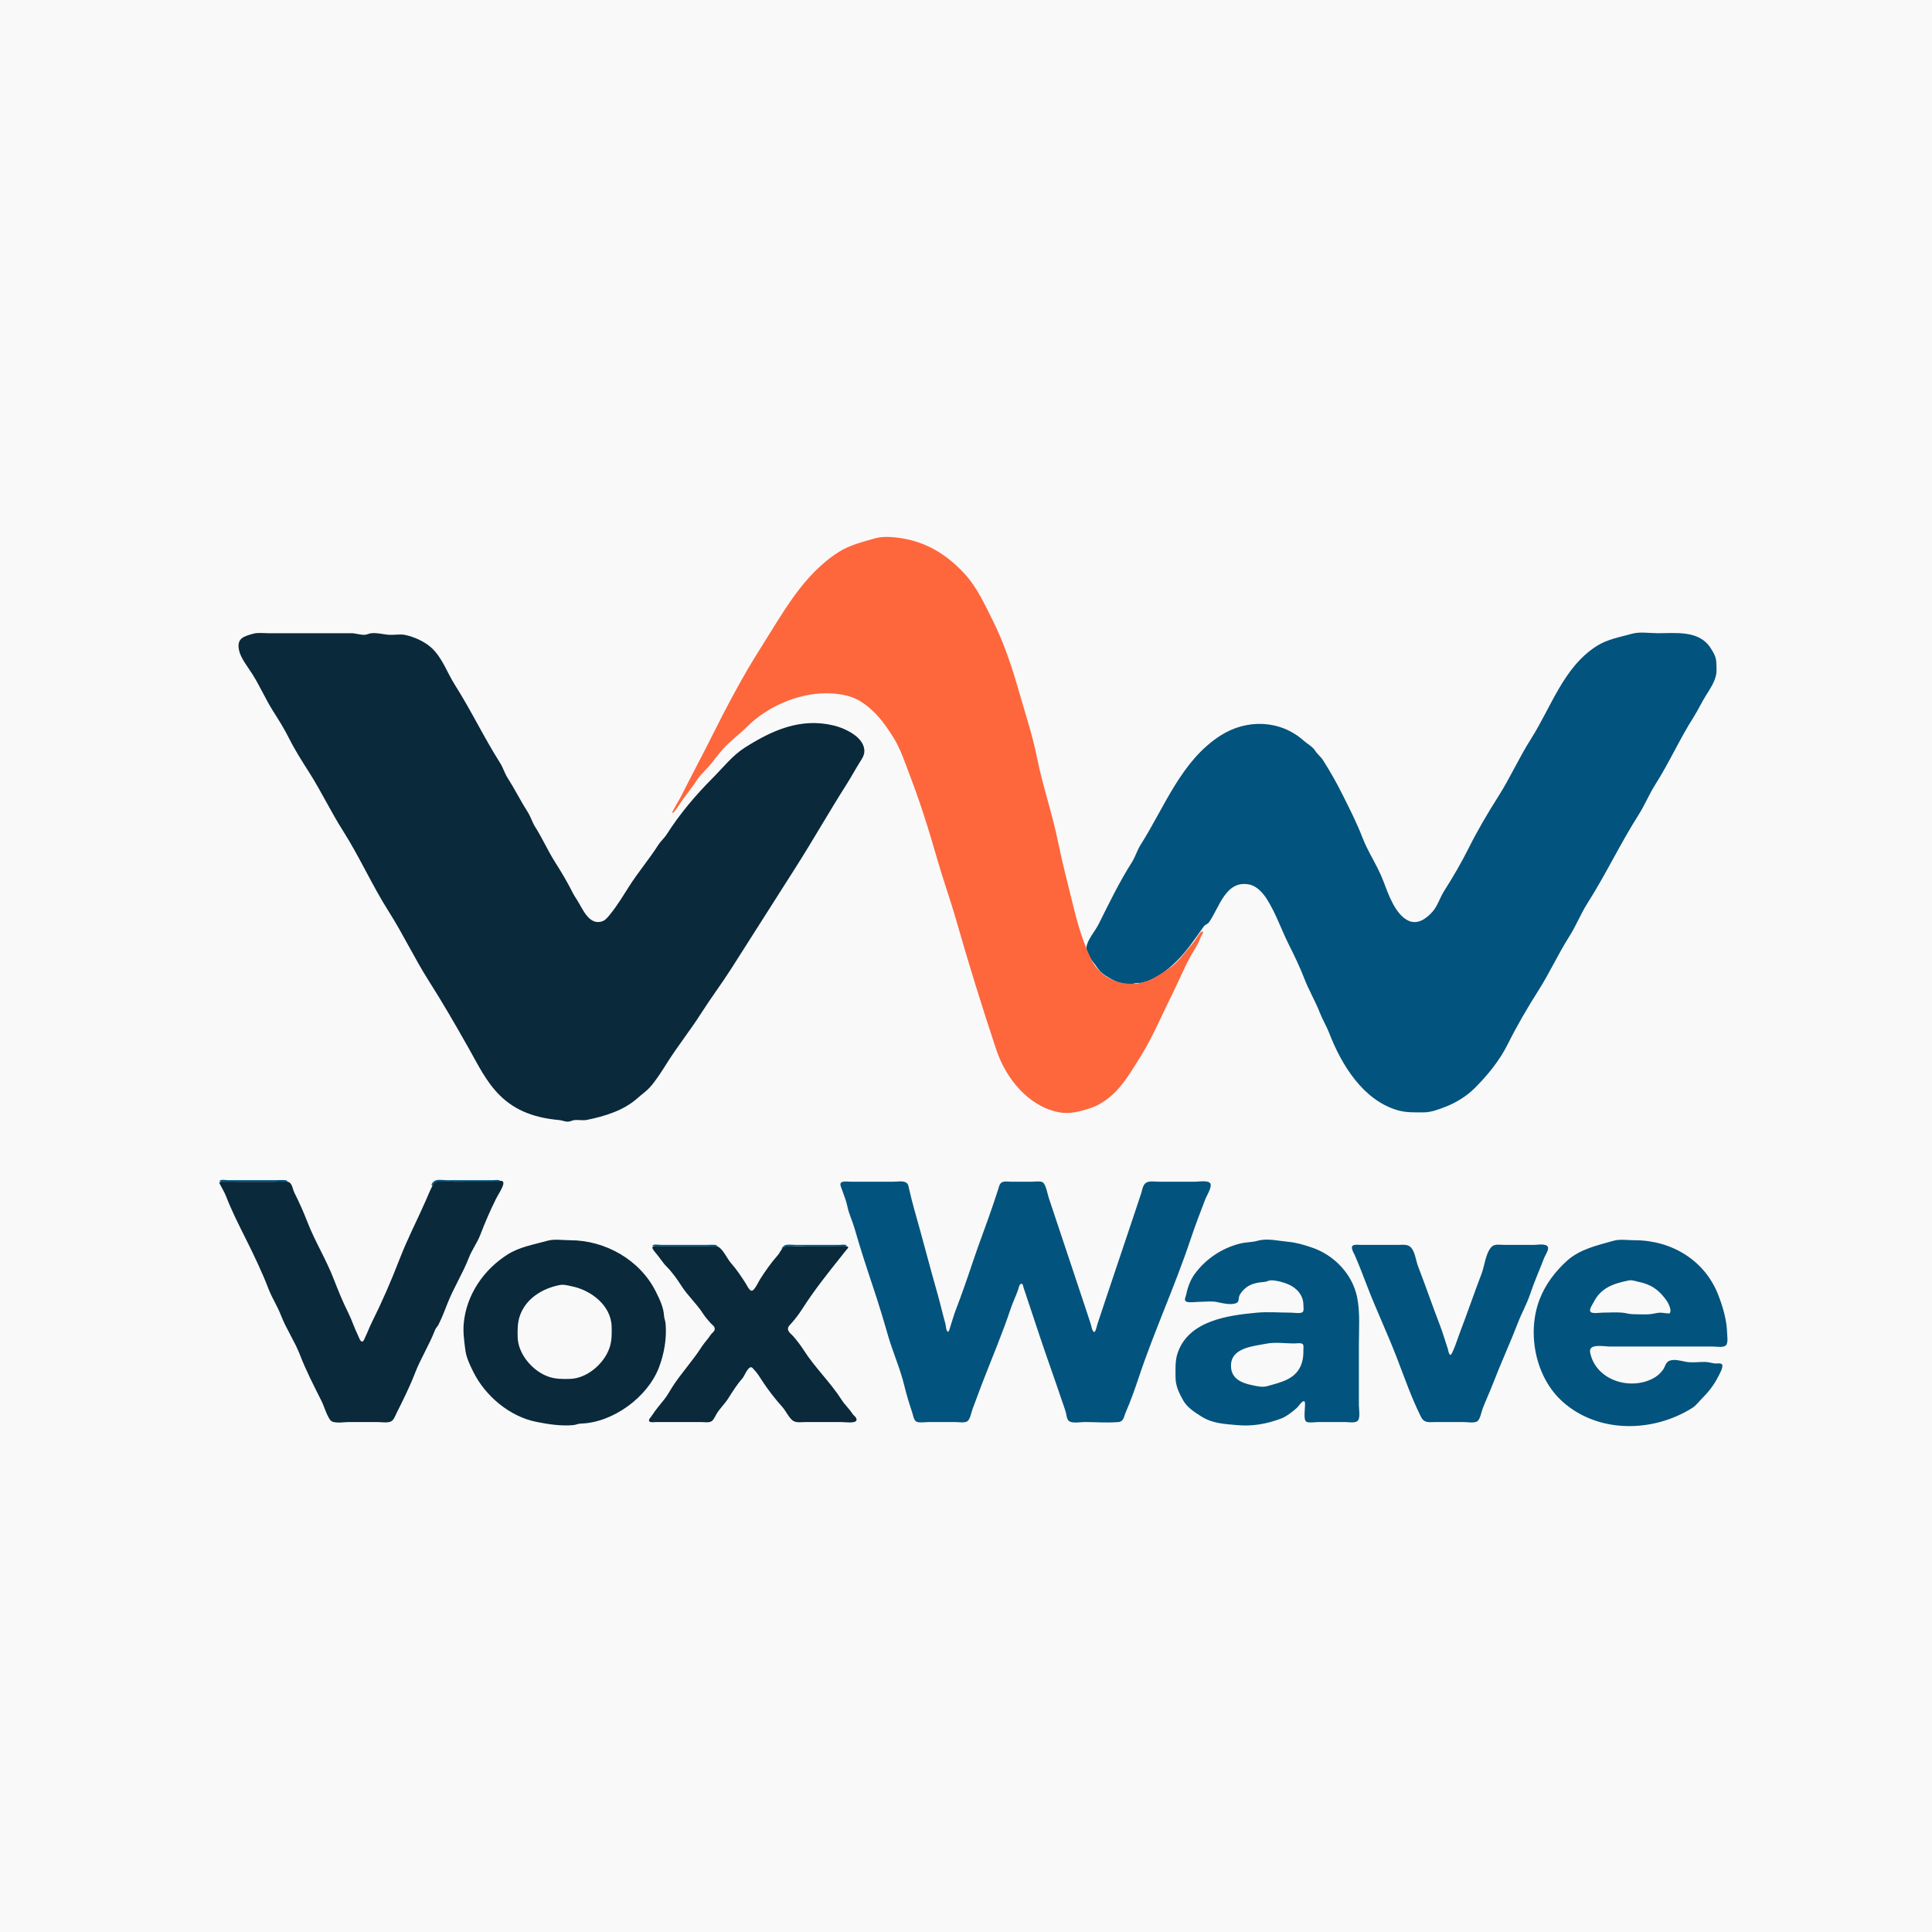
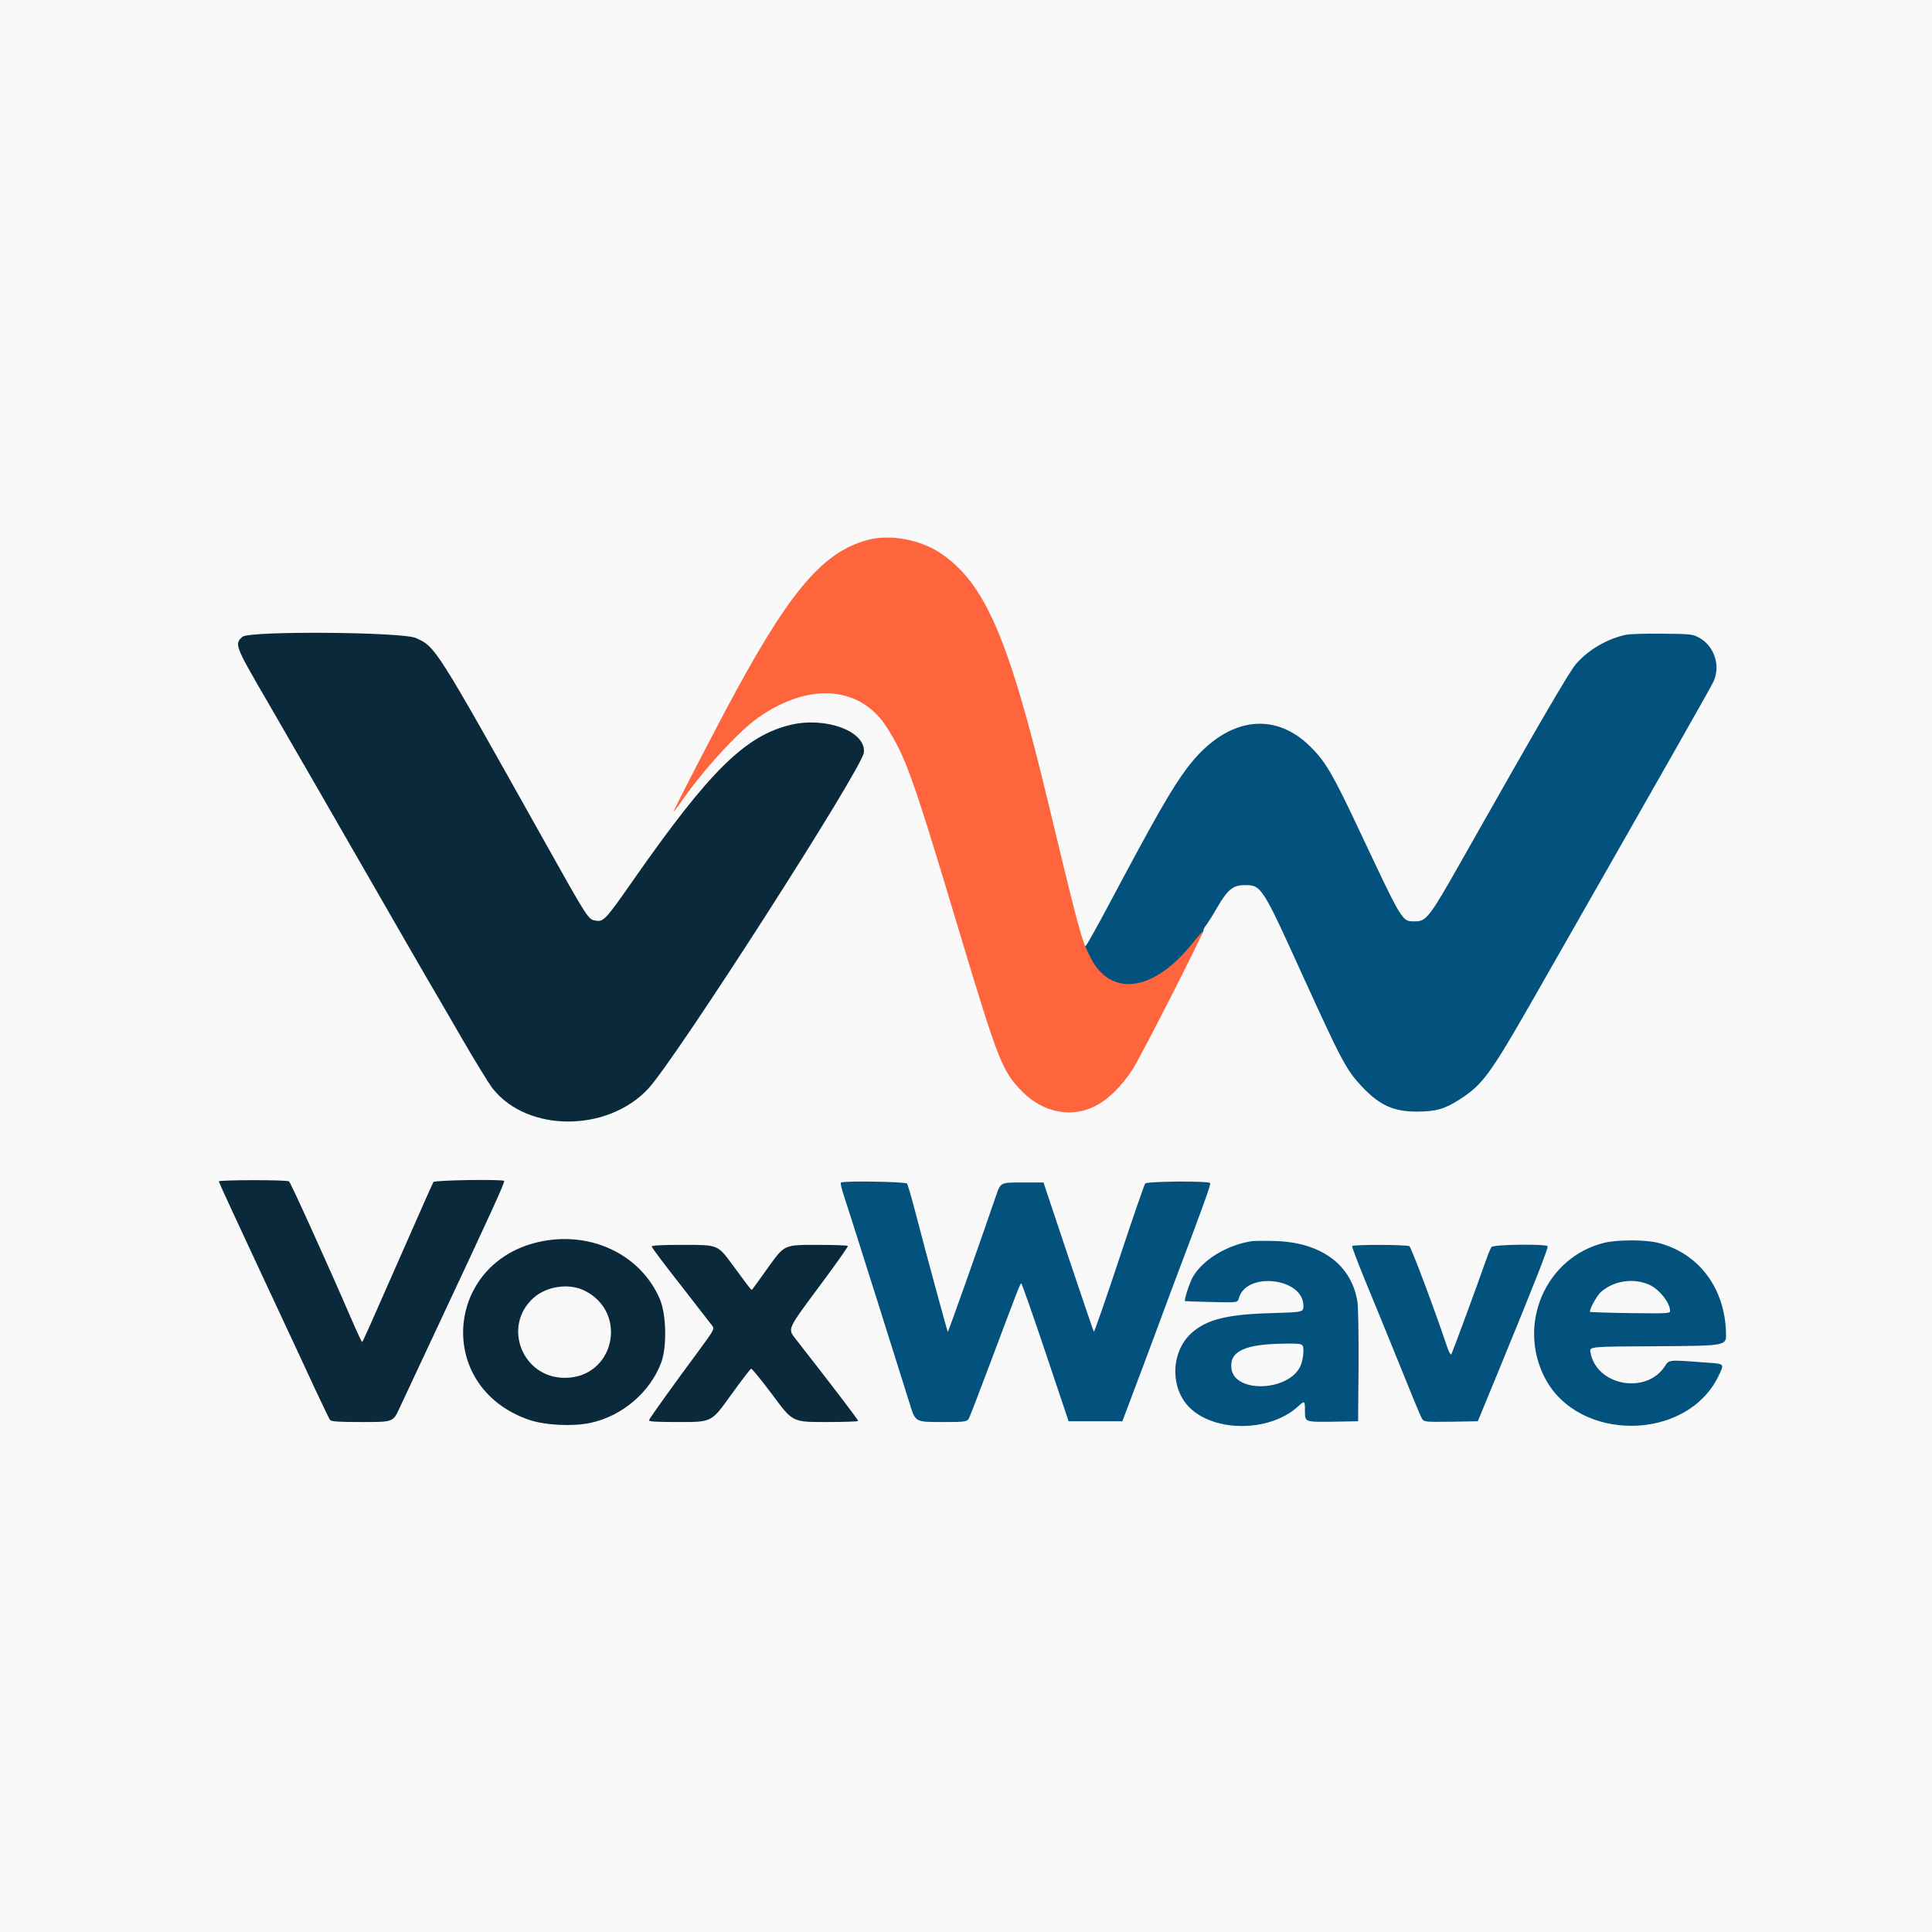
- <svg xmlns="http://www.w3.org/2000/svg" viewBox="0 0 1254 1254" role="img" aria-labelledby="title desc">
-   <rect id="Fondo" width="1254" height="1254" fill="#f9f9f9" />
-   <path id="Simbolo-Azul-marino" fill="#0a293b" fill-rule="evenodd" d="M164.33,411.33 C167.31,410.48 170.92,411.00 174.00,411.00  C180.67,411.00 187.33,411.00 194.00,411.00  C205.33,411.00 216.67,411.00 228.00,411.00  C231.10,411.00 233.97,412.28 237.00,412.00  C238.42,411.87 239.58,411.13 241.00,411.00  C244.91,410.64 248.28,411.66 252.00,412.00  C255.56,412.32 259.38,411.41 262.89,412.11  C268.56,413.25 275.40,416.31 279.78,420.22  C287.08,426.76 290.17,436.56 295.33,444.67  C305.80,461.12 314.20,478.88 324.67,495.33  C326.52,498.25 327.48,501.75 329.33,504.67  C334.04,512.06 337.96,519.94 342.67,527.33  C344.52,530.25 345.48,533.75 347.33,536.67  C352.05,544.08 355.61,552.25 360.33,559.67  C364.36,565.99 368.30,572.61 371.67,579.33  C372.57,581.14 373.60,582.65 374.67,584.33  C378.17,589.84 382.60,601.66 391.67,597.67  C393.22,596.98 395.17,594.53 396.22,593.22  C400.67,587.66 404.50,581.35 408.33,575.33  C414.22,566.08 421.43,557.61 427.33,548.33  C428.84,545.96 431.16,544.04 432.67,541.67  C441.16,528.31 451.60,515.96 462.78,504.78  C469.27,498.28 475.42,490.37 483.33,485.33  C501.22,473.95 519.64,465.71 541.11,470.89  C548.52,472.68 561.58,478.67 561.00,488.00  C560.85,490.42 559.56,492.40 558.33,494.33  C555.20,499.25 552.46,504.42 549.33,509.33  C538.14,526.92 527.86,545.08 516.67,562.67  C502.67,584.67 488.67,606.67 474.67,628.67  C468.48,638.39 461.52,647.61 455.33,657.33  C448.37,668.27 440.26,678.45 433.33,689.33  C429.80,694.89 426.16,700.88 421.78,705.78  C419.55,708.27 416.31,710.51 413.78,712.78  C404.80,720.81 392.42,724.58 380.89,726.89  C378.33,727.40 375.59,726.76 373.00,727.00  C371.58,727.13 370.42,727.87 369.00,728.00  C366.75,728.20 365.12,727.19 363.00,727.00  C348.21,725.66 334.98,721.54 324.22,710.78  C315.41,701.97 310.11,690.81 304.00,680.00  C295.79,665.47 287.30,650.75 278.33,636.67  C269.04,622.06 261.62,606.27 252.33,591.67  C241.58,574.77 233.42,556.23 222.67,539.33  C214.82,527.00 208.52,513.67 200.67,501.33  C196.18,494.29 191.40,486.80 187.67,479.33  C184.62,473.23 180.98,467.40 177.33,461.67  C172.35,453.83 168.65,445.17 163.67,437.33  C160.87,432.93 156.15,427.10 155.11,421.89  C153.55,414.09 158.47,413.01 164.33,411.33 Z" />
-   <path id="Letras-Azul-marino" fill="#0a293b" fill-rule="evenodd" d="M325.22,766.44 C326.48,766.38 326.94,767.58 326.67,768.67  C325.89,771.77 323.44,775.13 322.00,778.00  C318.20,785.60 314.71,793.74 311.67,801.67  C309.71,806.74 306.29,811.26 304.33,816.33  C300.38,826.61 294.28,836.06 290.33,846.33  C288.64,850.74 286.77,855.45 284.67,859.67  C284.02,860.97 282.88,861.91 282.33,863.33  C278.65,872.92 273.02,881.75 269.33,891.33  C265.95,900.14 261.56,908.88 257.33,917.33  C256.47,919.06 255.60,921.82 253.67,922.67  C251.31,923.71 247.54,923.00 245.00,923.00  C238.67,923.00 232.33,923.00 226.00,923.00  C223.08,923.00 216.23,924.32 214.33,921.67  C211.75,918.04 210.64,913.29 208.67,909.33  C203.78,899.56 198.58,889.52 194.67,879.33  C191.27,870.50 185.73,862.50 182.33,853.67  C180.09,847.83 176.58,842.50 174.33,836.67  C170.06,825.55 164.66,814.33 159.33,803.67  C154.87,794.73 150.24,785.63 146.67,776.33  C145.79,774.05 144.43,771.85 143.33,769.67  C143.12,769.25 142.08,767.81 142.56,767.33  C143.07,766.82 144.39,767.02 145.00,767.00  C147.66,766.92 150.34,767.00 153.00,767.00  C161.67,767.00 170.33,767.00 179.00,767.00  C181.43,767.00 186.30,766.05 188.22,767.78  C189.84,769.23 190.07,772.13 191.00,774.00  C194.03,780.06 196.91,786.35 199.33,792.67  C204.28,805.54 211.72,817.46 216.67,830.33  C219.46,837.59 222.52,845.04 226.00,852.00  C228.39,856.77 229.95,861.91 232.33,866.67  C232.78,867.57 233.78,870.78 235.00,870.78  C236.05,870.78 236.63,868.73 237.00,868.00  C238.59,864.81 239.75,861.49 241.33,858.33  C247.94,845.11 254.03,831.11 259.33,817.33  C264.29,804.43 270.77,791.99 276.33,779.33  C277.66,776.32 278.84,773.31 280.33,770.33  C280.83,769.35 281.27,767.87 282.33,767.33  C285.41,765.79 291.59,767.00 295.00,767.00  C305.09,767.00 315.25,766.92 325.22,766.44 Z M355.33,805.33 C359.72,804.08 365.44,805.00 370.00,805.00  C392.86,805.00 415.34,817.68 425.67,838.33  C428.14,843.28 430.67,848.43 431.00,854.00  C431.11,855.80 431.84,857.25 432.00,859.00  C432.87,868.58 431.09,878.76 427.67,887.67  C420.23,907.00 397.75,923.41 377.00,924.00  C375.18,924.05 373.77,924.84 372.00,925.00  C364.06,925.72 355.76,924.42 348.11,922.89  C330.79,919.42 315.05,906.10 307.33,890.67  C305.00,886.00 302.65,881.20 302.00,876.00  C301.30,870.42 300.48,864.77 301.00,859.00  C302.68,840.50 313.86,824.18 329.33,814.33  C337.43,809.18 346.50,807.86 355.33,805.33 Z M423.56,809.33 C424.23,808.66 426.17,809.00 427.00,809.00  C430.67,809.00 434.33,809.00 438.00,809.00  C445.00,809.00 452.00,809.00 459.00,809.00  C460.99,809.00 464.88,808.24 466.56,809.44  C469.87,811.81 472.05,817.17 474.78,820.22  C478.12,823.96 481.31,828.77 484.00,833.00  C484.72,834.13 486.44,837.93 488.00,837.78  C489.79,837.60 492.41,831.79 493.33,830.33  C496.66,825.11 500.67,819.37 504.78,814.78  C506.27,813.11 507.12,810.31 509.33,809.33  C511.93,808.19 516.20,809.00 519.00,809.00  C526.33,809.00 533.67,809.00 541.00,809.00  C542.85,809.00 549.10,807.98 550.44,809.33  C550.88,809.77 550.01,810.52 549.78,810.78  C548.48,812.24 547.44,813.70 546.22,815.22  C537.39,826.26 528.27,837.72 520.67,849.67  C518.76,852.67 516.15,856.12 513.78,858.78  C512.86,859.80 511.22,861.19 511.44,862.78  C511.72,864.70 513.62,865.92 514.78,867.22  C517.15,869.88 519.76,873.33 521.67,876.33  C528.92,887.72 539.07,897.26 546.33,908.67  C548.35,911.84 551.29,914.45 553.33,917.67  C554.12,918.91 556.43,920.11 555.89,921.89  C555.22,924.08 547.90,923.00 546.00,923.00  C538.33,923.00 530.67,923.00 523.00,923.00  C520.19,923.00 516.46,923.78 514.22,921.78  C511.46,919.31 510.20,915.92 507.78,913.22  C503.04,907.93 498.16,901.68 494.33,895.67  C492.84,893.32 491.19,890.74 489.22,888.78  C488.69,888.25 488.12,887.25 487.22,887.44  C484.96,887.95 483.23,893.16 481.78,894.78  C478.34,898.62 475.44,903.31 472.67,907.67  C470.53,911.03 467.47,913.97 465.33,917.33  C464.41,918.79 463.51,921.07 462.22,922.22  C460.57,923.70 457.06,923.00 455.00,923.00  C449.33,923.00 443.67,923.00 438.00,923.00  C434.00,923.00 430.00,923.00 426.00,923.00  C424.84,923.00 422.36,923.47 421.44,922.56  C420.55,921.66 422.54,919.73 423.00,919.00  C425.40,915.23 428.43,911.71 431.22,908.22  C433.15,905.81 434.68,902.93 436.33,900.33  C442.06,891.34 449.58,883.37 455.33,874.33  C457.11,871.54 459.54,869.15 461.33,866.33  C462.10,865.13 463.66,864.40 463.89,862.89  C464.18,860.97 462.31,859.99 461.22,858.78  C459.65,857.02 457.60,854.65 456.33,852.67  C452.28,846.30 446.37,841.01 442.33,834.67  C439.70,830.53 436.26,825.70 432.78,822.22  C429.96,819.41 427.89,815.76 425.22,812.78  C424.80,812.30 422.88,810.01 423.56,809.33 Z M363.11,834.11 C351.87,836.36 341.13,842.93 337.33,854.33  C335.86,858.74 335.87,863.36 336.00,868.00  C336.32,879.14 345.98,890.21 356.33,893.67  C360.74,895.14 365.36,895.13 370.00,895.00  C381.14,894.68 392.21,885.02 395.67,874.67  C397.14,870.26 397.13,865.64 397.00,861.00  C396.60,847.11 383.38,837.34 371.11,834.89  C368.42,834.35 365.98,833.54 363.11,834.11 Z" />
-   <path id="Simbolo-Azul" fill="#02537d" fill-rule="evenodd" d="M1059.33,411.33 C1064.29,409.92 1070.85,411.00 1076.00,411.00  C1088.10,411.00 1102.90,408.99 1110.33,420.67  C1112.21,423.61 1113.90,426.37 1114.00,430.00  C1114.07,432.49 1114.38,435.44 1113.89,437.89  C1112.93,442.68 1109.90,447.30 1107.33,451.33  C1104.45,455.86 1102.22,460.80 1099.33,465.33  C1090.29,479.55 1083.38,495.12 1074.33,509.33  C1070.39,515.53 1067.61,522.47 1063.67,528.67  C1051.76,547.38 1042.24,567.62 1030.33,586.33  C1025.99,593.16 1023.01,600.84 1018.67,607.67  C1011.46,618.99 1005.87,631.34 998.67,642.67  C991.53,653.88 984.62,665.75 978.67,677.67  C973.25,688.49 965.69,697.75 957.22,706.22  C952.06,711.38 945.14,715.72 938.33,718.33  C933.83,720.07 928.91,722.00 924.00,722.00  C918.28,722.00 912.83,722.24 907.33,720.67  C884.71,714.20 870.61,690.99 862.67,670.33  C860.96,665.89 858.38,661.78 856.67,657.33  C853.78,649.83 849.55,642.84 846.67,635.33  C843.75,627.74 839.97,619.93 836.33,612.67  C831.53,603.07 828.09,592.72 822.33,583.67  C819.75,579.60 815.82,575.10 810.89,574.11  C795.46,571.02 791.43,589.20 784.67,598.67  C783.78,599.91 782.22,600.09 781.33,601.33  C775.75,609.15 770.63,616.92 763.78,623.78  C757.77,629.78 749.55,636.16 740.89,637.89  C739.64,638.14 738.36,637.86 737.11,638.11  C735.29,638.48 733.98,639.18 732.00,639.00  C726.61,638.51 722.17,636.20 717.67,633.33  C715.04,631.66 713.34,629.96 711.67,627.33  C709.70,624.24 704.66,619.17 705.11,615.11  C705.67,610.04 710.77,604.46 713.00,600.00  C719.76,586.47 726.57,572.39 734.67,559.67  C736.92,556.12 738.08,551.88 740.33,548.33  C756.01,523.70 766.73,493.63 792.33,477.33  C809.24,466.57 831.01,467.17 846.22,480.78  C848.69,482.98 851.81,484.41 853.67,487.33  C855.10,489.58 857.26,491.12 858.67,493.33  C863.29,500.60 867.45,507.90 871.33,515.67  C875.87,524.73 880.70,534.21 884.33,543.67  C888.00,553.19 894.00,561.81 897.67,571.33  C900.88,579.69 905.51,593.78 914.33,597.67  C920.46,600.36 926.04,595.96 929.78,591.78  C933.10,588.06 934.66,582.53 937.33,578.33  C942.89,569.60 948.37,560.26 953.00,551.00  C958.83,539.33 965.67,527.66 972.67,516.67  C980.27,504.72 986.06,491.61 993.67,479.67  C1006.84,458.97 1014.86,433.00 1036.33,419.33  C1043.50,414.77 1051.52,413.57 1059.33,411.33 Z" />
-   <path id="Letras-Azul" fill="#02537d" fill-rule="evenodd" d="M142.56,766.33 C143.48,765.41 146.80,766.00 148.00,766.00  C153.67,766.00 159.33,766.00 165.00,766.00  C169.67,766.00 174.33,766.00 179.00,766.00  C180.97,766.00 183.04,765.81 185.00,766.00  C185.53,766.05 186.82,766.29 186.44,766.67  C185.52,767.59 182.20,767.00 181.00,767.00  C175.33,767.00 169.67,767.00 164.00,767.00  C159.33,767.00 154.67,767.00 150.00,767.00  C148.03,767.00 145.96,767.19 144.00,767.00  C143.47,766.95 142.18,766.71 142.56,766.33 Z M282.33,766.33 C284.46,765.40 287.72,766.00 290.00,766.00  C295.33,766.00 300.67,766.00 306.00,766.00  C310.67,766.00 315.33,766.00 320.00,766.00  C321.02,766.00 323.64,765.53 324.44,766.33  C325.00,766.89 320.37,767.00 320.00,767.00  C312.00,767.00 304.00,767.00 296.00,767.00  C292.06,767.00 287.93,766.64 284.00,767.00  C282.76,767.11 282.10,767.36 281.33,768.33  C281.28,768.41 280.76,769.87 280.33,769.44  C279.48,768.59 281.69,766.62 282.33,766.33 Z M546.33,767.33 C547.92,766.57 550.30,767.00 552.00,767.00  C555.67,767.00 559.33,767.00 563.00,767.00  C568.67,767.00 574.33,767.00 580.00,767.00  C582.28,767.00 585.54,766.40 587.67,767.33  C589.67,768.21 589.68,770.12 590.11,771.89  C591.13,776.13 592.13,780.47 593.33,784.67  C598.62,803.17 603.38,821.83 608.67,840.33  C610.47,846.64 611.86,853.02 613.67,859.33  C614.00,860.50 613.95,863.82 615.33,864.44  C615.85,864.68 616.72,861.40 616.89,860.89  C618.05,857.39 619.01,853.77 620.33,850.33  C624.27,840.09 627.86,829.76 631.33,819.33  C635.54,806.71 640.45,794.31 644.67,781.67  C645.67,778.66 646.67,775.66 647.67,772.67  C648.18,771.12 648.48,768.94 649.78,767.78  C651.28,766.44 654.14,767.00 656.00,767.00  C660.67,767.00 665.33,767.00 670.00,767.00  C671.93,767.00 674.89,766.44 676.67,767.33  C678.80,768.40 679.93,775.12 680.67,777.33  C688.00,799.34 695.33,821.34 702.67,843.33  C704.42,848.59 706.14,853.86 707.89,859.11  C708.24,860.15 708.92,864.37 710.22,864.56  C711.14,864.69 712.07,860.12 712.33,859.33  C714.33,853.34 716.33,847.34 718.33,841.33  C724.08,824.11 729.92,806.89 735.67,789.67  C737.33,784.66 739.00,779.66 740.67,774.67  C741.35,772.62 741.66,769.79 743.22,768.22  C745.29,766.15 749.32,767.00 752.00,767.00  C760.00,767.00 768.00,767.00 776.00,767.00  C778.12,767.00 784.61,765.86 785.67,768.33  C786.67,770.67 783.19,776.12 782.33,778.33  C778.99,787.04 775.62,795.82 772.67,804.67  C762.60,834.86 749.17,863.92 739.11,894.11  C736.59,901.67 733.87,909.38 730.67,916.67  C729.54,919.23 729.40,922.69 726.00,923.00  C718.80,923.65 711.23,923.00 704.00,923.00  C701.32,923.00 696.77,923.88 694.33,922.67  C692.42,921.71 692.31,918.85 691.89,917.11  C691.36,914.93 690.38,912.47 689.67,910.33  C685.04,896.47 679.98,882.60 675.33,868.67  C672.33,859.66 669.33,850.66 666.33,841.67  C665.67,839.66 665.00,837.66 664.33,835.67  C664.09,834.94 664.03,833.28 663.00,833.22  C661.69,833.14 661.17,836.05 660.89,836.89  C659.51,841.02 657.49,844.98 656.11,849.11  C650.57,865.74 643.62,881.98 637.33,898.33  C635.29,903.65 633.38,909.02 631.33,914.33  C630.51,916.49 629.84,920.61 628.22,922.22  C626.58,923.86 622.13,923.00 620.00,923.00  C614.33,923.00 608.67,923.00 603.00,923.00  C600.68,923.00 597.32,923.62 595.11,922.89  C593.18,922.24 592.67,918.57 592.11,916.89  C590.16,911.04 588.33,905.09 586.89,899.11  C584.23,888.09 579.45,877.57 576.33,866.67  C573.34,856.18 570.12,845.70 566.67,835.33  C562.47,822.74 558.31,810.09 554.67,797.33  C553.29,792.53 550.98,787.90 550.00,783.00  C549.23,779.15 547.58,775.40 546.33,771.67  C545.91,770.40 544.66,768.13 546.33,767.33 Z M816.33,805.33 C822.51,803.57 829.91,805.45 836.00,806.00  C841.46,806.50 846.11,807.93 851.33,809.67  C865.77,814.48 877.84,826.88 880.89,842.11  C882.87,852.04 882.00,862.80 882.00,873.00  C882.00,886.00 882.00,899.00 882.00,912.00  C882.00,914.48 883.09,920.35 881.22,922.22  C879.58,923.86 875.13,923.00 873.00,923.00  C867.33,923.00 861.67,923.00 856.00,923.00  C853.77,923.00 850.20,923.69 848.11,922.89  C845.90,922.04 847.00,915.04 847.00,913.00  C847.00,912.34 847.41,909.37 846.22,909.44  C844.91,909.53 842.73,912.92 841.78,913.78  C839.07,916.20 835.10,919.35 831.67,920.67  C822.34,924.26 812.75,925.89 803.00,925.00  C794.64,924.24 786.95,923.97 779.67,919.33  C775.42,916.63 770.58,913.56 768.00,909.00  C765.32,904.27 763.00,899.48 763.00,894.00  C763.00,888.69 762.64,883.40 764.33,878.33  C771.42,857.08 797.24,853.71 816.00,852.00  C823.20,851.35 830.77,852.00 838.00,852.00  C839.67,852.00 844.29,852.82 845.56,851.56  C846.47,850.64 846.00,848.16 846.00,847.00  C846.00,840.80 841.81,836.08 836.33,833.67  C833.16,832.27 828.42,831.00 825.00,831.00  C823.58,831.00 822.41,831.87 821.00,832.00  C816.53,832.41 811.79,833.03 808.22,836.22  C806.69,837.60 805.01,839.32 804.33,841.33  C803.86,842.76 804.28,844.86 802.67,845.67  C799.27,847.37 793.31,845.80 789.89,845.11  C786.19,844.37 781.78,845.00 778.00,845.00  C775.77,845.00 772.20,845.69 770.11,844.89  C768.12,844.12 769.71,841.45 770.00,840.00  C770.88,835.59 772.60,830.90 775.22,827.22  C782.29,817.33 793.11,810.01 805.11,807.11  C808.84,806.21 812.70,806.37 816.33,805.33 Z M1047.33,805.33 C1051.44,804.16 1056.74,805.00 1061.00,805.00  C1084.91,805.00 1106.61,817.98 1115.33,840.67  C1118.28,848.32 1120.77,856.79 1121.00,865.00  C1121.06,867.09 1121.83,871.62 1120.22,873.22  C1118.58,874.86 1114.13,874.00 1112.00,874.00  C1105.00,874.00 1098.00,874.00 1091.00,874.00  C1075.67,874.00 1060.33,874.00 1045.00,874.00  C1041.07,874.00 1030.89,871.76 1032.11,877.89  C1035.85,896.57 1059.70,903.19 1074.67,893.67  C1076.37,892.58 1078.58,890.37 1079.67,888.67  C1080.75,886.96 1081.27,884.24 1083.33,883.33  C1086.54,881.92 1090.96,883.26 1094.11,883.89  C1098.17,884.70 1102.86,883.88 1107.00,884.00  C1109.45,884.07 1111.50,885.00 1114.00,885.00  C1114.96,885.00 1116.78,884.67 1117.56,885.44  C1119.00,886.89 1116.07,891.87 1115.33,893.33  C1112.39,899.21 1108.82,903.62 1104.22,908.22  C1102.47,909.98 1100.78,912.32 1098.67,913.67  C1073.23,929.85 1037.53,930.63 1014.22,909.78  C996.53,893.95 990.91,865.22 999.33,843.33  C1003.07,833.62 1009.59,825.05 1017.22,818.22  C1025.67,810.67 1036.95,808.30 1047.33,805.33 Z M423.56,808.33 C424.48,807.41 427.80,808.00 429.00,808.00  C434.33,808.00 439.67,808.00 445.00,808.00  C449.67,808.00 454.33,808.00 459.00,808.00  C460.64,808.00 462.37,807.84 464.00,808.00  C464.53,808.05 465.82,808.29 465.44,808.67  C464.52,809.59 461.20,809.00 460.00,809.00  C454.67,809.00 449.33,809.00 444.00,809.00  C439.33,809.00 434.67,809.00 430.00,809.00  C428.36,809.00 426.63,809.16 425.00,809.00  C424.47,808.95 423.18,808.71 423.56,808.33 Z M509.33,808.33 C511.22,807.50 513.99,808.00 516.00,808.00  C521.33,808.00 526.67,808.00 532.00,808.00  C536.33,808.00 540.67,808.00 545.00,808.00  C546.02,808.00 548.64,807.53 549.44,808.33  C550.05,808.94 546.22,809.00 546.00,809.00  C538.33,809.00 530.67,809.00 523.00,809.00  C519.06,809.00 514.93,808.64 511.00,809.00  C510.02,809.09 509.58,809.28 508.78,809.78  C508.63,809.87 507.74,810.85 507.44,810.56  C507.01,810.12 509.02,808.47 509.33,808.33 Z M878.33,808.33 C879.68,807.69 881.56,808.00 883.00,808.00  C886.67,808.00 890.33,808.00 894.00,808.00  C898.67,808.00 903.33,808.00 908.00,808.00  C910.29,808.00 913.01,807.58 915.00,809.00  C918.39,811.42 918.93,818.03 920.33,821.67  C925.27,834.49 929.73,847.51 934.67,860.33  C936.55,865.22 938.01,870.37 939.67,875.33  C939.99,876.31 940.27,878.91 941.33,879.44  C941.97,879.76 943.13,876.81 943.33,876.33  C944.98,872.59 946.19,868.50 947.67,864.67  C952.51,852.07 956.82,839.26 961.67,826.67  C963.63,821.57 964.26,813.18 968.22,809.22  C970.15,807.30 973.51,808.00 976.00,808.00  C982.67,808.00 989.33,808.00 996.00,808.00  C998.00,808.00 1003.65,806.97 1004.67,809.33  C1005.47,811.22 1002.99,814.61 1002.33,816.33  C999.29,824.25 995.79,832.06 993.11,840.11  C991.03,846.36 987.70,852.19 985.33,858.33  C980.29,871.45 974.38,884.22 969.33,897.33  C967.13,903.05 964.53,908.62 962.33,914.33  C961.51,916.49 960.84,920.61 959.22,922.22  C957.46,923.98 952.31,923.00 950.00,923.00  C944.00,923.00 938.00,923.00 932.00,923.00  C927.66,923.00 924.46,923.92 922.33,919.67  C916.20,907.41 911.58,894.10 906.67,881.33  C900.62,865.62 893.37,850.37 887.33,834.67  C884.76,827.97 882.22,821.23 879.33,814.67  C878.70,813.24 876.18,809.36 878.33,808.33 Z M1057.11,831.11 C1047.29,833.07 1039.09,835.81 1034.33,845.33  C1033.68,846.63 1031.08,850.19 1032.44,851.56  C1033.71,852.82 1038.33,852.00 1040.00,852.00  C1044.27,852.00 1048.75,851.61 1053.00,852.00  C1055.43,852.22 1057.44,853.00 1060.00,853.00  C1063.62,853.00 1067.40,853.33 1071.00,853.00  C1073.43,852.78 1075.44,852.00 1078.00,852.00  C1078.74,852.00 1083.37,852.75 1083.67,852.44  C1085.38,850.73 1082.81,845.67 1081.78,844.22  C1076.71,837.12 1071.68,833.60 1063.11,831.89  C1061.00,831.47 1059.40,830.65 1057.11,831.11 Z M822.11,872.11 C814.00,873.73 799.33,874.57 799.00,886.00  C798.75,894.72 805.61,897.66 812.89,899.11  C816.11,899.76 819.31,900.63 822.67,899.67  C831.79,897.06 841.46,895.19 844.89,884.89  C845.91,881.83 846.00,879.23 846.00,876.00  C846.00,875.04 846.33,873.22 845.56,872.44  C844.51,871.40 841.34,872.00 840.00,872.00  C834.35,872.00 827.65,871.00 822.11,872.11 Z" />
-   <path id="Simbolo-Naranja" fill="#fe663c" fill-rule="evenodd" d="M568.33,349.33 C574.08,347.69 582.44,348.75 588.11,349.89  C603.62,352.99 616.31,361.53 626.78,373.22  C634.34,381.67 639.26,392.53 644.33,402.67  C651.64,417.28 656.87,433.03 661.33,448.67  C665.45,463.09 670.18,477.22 673.11,491.89  C676.83,510.47 683.17,528.53 686.89,547.11  C689.44,559.88 692.83,572.45 695.89,585.11  C699.07,598.29 702.53,611.06 708.67,623.33  C714.75,635.50 728.16,640.43 740.89,637.89  C747.39,636.59 753.28,632.09 758.67,628.67  C764.53,624.93 769.23,617.86 773.78,612.78  C775.68,610.65 777.00,607.99 778.78,605.78  C779.07,605.42 780.69,603.55 780.78,605.00  C780.84,606.14 779.72,607.32 779.33,608.33  C778.19,611.31 777.04,613.65 775.33,616.33  C769.84,624.97 765.92,635.17 761.33,644.33  C754.21,658.59 747.87,673.92 739.33,687.33  C734.04,695.64 729.19,704.14 721.78,710.78  C717.95,714.20 713.02,717.48 708.11,719.11  C701.42,721.34 694.40,723.35 687.11,721.89  C667.26,717.92 652.84,699.86 646.67,681.33  C637.37,653.44 628.73,625.55 620.67,597.33  C616.86,584.02 612.14,570.99 608.33,557.67  C603.03,539.11 597.27,520.71 590.33,502.67  C587.21,494.54 584.41,485.78 579.67,478.33  C573.72,468.98 568.16,461.37 558.67,455.33  C552.00,451.09 543.65,450.00 536.00,450.00  C517.64,450.00 497.78,458.78 484.78,471.78  C479.81,476.74 473.98,480.90 469.22,486.22  C465.93,489.90 463.07,494.10 459.78,497.78  C457.33,500.51 454.31,503.23 452.33,506.33  C448.74,511.98 444.28,516.99 440.67,522.67  C440.33,523.20 437.11,528.22 436.44,527.56  C436.09,527.20 437.49,525.03 437.67,524.67  C439.08,521.84 440.90,519.21 442.33,516.33  C448.55,503.89 455.13,491.74 461.33,479.33  C471.27,459.46 481.78,439.35 493.67,420.67  C508.08,398.01 521.13,373.10 544.33,358.33  C551.74,353.62 560.17,351.67 568.33,349.33 Z" />
+ <svg xmlns="http://www.w3.org/2000/svg" width="1254" height="1254" viewBox="0 0 1254 1254">
+   <path fill="#f9f9f9" d="M0 627l0 627 627 0 627 0 0-627 0-627-627 0-627 0 0 627zm595.9-274c36.3 12.8 54.9 50.4 83.1 167.5 5 20.9 11.4 47.2 14.1 58.5 6.3 26.2 9.5 36 11.7 36 1.2 0 5-6.2 12.1-19.8 30.7-58 44.7-82.5 54.6-95.7 24.5-32.5 54.4-37.6 78.7-13.3 9 9 14 17.6 29.2 49.8 31.3 66.4 29.1 63 39.4 63 7.9 0 10-2.5 25.7-30.3 80.7-142.9 79.8-141.5 95-149.3 12.2-6.4 15-6.9 37.5-6.9 20 0 20.6 0.1 25 2.5 9.4 5.3 13.5 16.6 9.3 26.1-1.8 3.9-19.3 34.9-116.6 205.4-28.5 49.9-33.3 56.5-48.3 66.1-9.5 6.1-15.5 7.8-27 7.9-13.9 0-23.4-4.5-34.5-16.3-10-10.7-13-16.3-38.1-71.4-27-59.5-26.9-59.3-38.9-59.3-8.6 0-11.7 2.4-18.6 14.1-2.8 4.9-6.1 10.1-7.2 11.6-1.2 1.4-2.1 3.2-2.1 3.8 0 2.4-40.3 81.5-45.8 90-20 30.9-47.6 36.7-69.6 14.6-13.1-13.2-15.7-19.8-41.6-106.1-20.8-69.3-26.5-87.3-32.6-102.7-14.4-36.7-28.8-49.8-54.4-49.8-26.9 0-52.4 16.4-80.9 52-4.6 5.8-8.6 10.7-8.9 11-0.8 0.9 5.7-11.8 20-39 46-87.1 66.9-113 97.8-121.5 7.9-2.1 23.5-1.4 31.9 1.5zm-326.7 62.2c12.7 5.9 10.5 2.5 79.3 124.8 16.8 30 31.4 55.3 32.4 56.3 2.2 2.2 9.1 3.3 11.8 1.9 1.1-0.6 9.8-12.3 19.3-25.9 36.5-52.2 52.1-70.7 72.7-86.3 21.1-16 45.4-20.4 63-11.5 8.9 4.6 12.8 9.1 12 14-1.8 10.6-123.9 200.1-140.1 217.3-22 23.4-61.2 28-87.1 10.3-9.8-6.6-13.7-12-32.4-44.3-9-15.6-18.5-31.9-21.1-36.3-2.6-4.4-16.1-27.8-30-52-22.1-38.5-59.1-102.7-75.8-131.5-19.2-33.1-19.6-34-14.5-38 2.7-2.1 3-2.1 53.7-1.8 51.1 0.3 51.1 0.3 56.8 3zm-82.6 352.6c1 0.6 25.8 55.3 40.5 89.4 4.2 9.6 6.9 14.7 7.9 14.8 1 0 4.4-6.6 10-19.3 4.6-10.5 14.7-33.6 22.5-51.2 7.7-17.6 14.4-32.6 14.8-33.3 0.7-1.1 43.7-2 43.7-0.9 0 0.8-24.7 54.1-48.3 104.2-8.5 18.1-17.3 36.9-19.5 41.7-4.1 8.8-4.1 8.8-23 8.8-14 0-19.2-0.3-19.9-1.3-0.6-0.6-5.1-10-10-20.7-15-32.4-60.3-129.1-61.4-131.1-0.9-1.8-0.2-1.9 20.3-1.9 11.7 0 21.8 0.4 22.4 0.8zm401.1 1.4c0.6 0.7 2.1 5.8 3.5 11.3 2.4 9.3 18.2 68.6 21.5 80.2 0.8 2.9 2 5.3 2.6 5.3 1 0 14.8-38.1 32.4-89.5 2.8-8 2.8-8 15.7-8l12.9 0 16.2 48.5c10.4 31.3 16.7 48.6 17.6 48.8 1 0.2 5.6-12.5 17.3-47.5 8.7-26.3 16.3-48.4 16.9-49.1 1.5-1.9 39.7-1.7 39.7 0.2 0 0.8-2.4 7.9-5.4 15.8-7.6 19.9-20.1 53.2-24.7 65.8-2.1 5.8-8.9 24-15.1 40.5l-11.3 30-16.4 0-16.5 0-15-44.7c-11.6-34.3-15.5-44.8-16.7-44.8-1.8 0-1.2-1.4-20.9 51-6.5 17.3-12.6 33.2-13.5 35.2-1.5 3.8-1.5 3.8-17.5 3.8-15.9 0-15.9 0-19.5-11.8-5.1-16.4-12.9-41.3-25-79.2-14.6-46-19.5-61.6-19.5-62.3 0-1.4 39.7-0.8 40.7 0.5zm-204 38.3c19.4 4.6 35.6 18.2 43.5 36.5 4.3 9.8 4.8 29.2 1 39.3-20.5 55.2-105 53.9-123.8-1.8-14.9-44.4 29.4-85.8 79.3-74zm462.9 1.9c19 6.1 30.7 18.9 33.5 36.8 0.5 3.4 0.8 21.8 0.7 40.8l-0.3 34.5-16.2 0.3c-16.3 0.2-16.3 0.2-16.3-6.8 0-8.4-0.5-8.5-7.3-2.5-18 15.8-51.3 15.9-67.4 0.3-12.9-12.6-12.4-34.4 1-46.5 9.9-8.9 23.1-12.2 52-13 20.7-0.6 20.7-0.6 20.7-5.8 0-10.8-8.2-16.9-22.5-16.8-12 0-19.5 3.9-21.4 10.9-0.8 3.2 0.8 3.1-22 2.6-10.9-0.2-10.9-0.2-9.6-5.2 6.8-25.7 42.7-39.9 75.1-29.6zm228.3-1.8c26.3 6.6 43.6 29.1 44.4 57.8 0.2 7.1 0.2 7.1-44.2 7.4-44.4 0.2-44.4 0.2-43.9 4.7 1.9 16.8 24.9 27.2 41.4 18.7 3.8-2 5.2-3.3 10.2-10 1.7-2.3 1.7-2.3 17.6-1.2 8.8 0.6 16.2 1.2 16.4 1.4 1.1 1.2-6.7 13.6-12.3 19.5-27.9 29.5-82.3 22.8-100.7-12.4-24.5-46.9 18.6-98.9 71.1-85.9zm-601.7 12.6c4.6 6.2 9.4 12.8 10.7 14.5 3.6 5.2 4.8 4.3 15.9-11.3 10.3-14.4 10.3-14.4 29.8-14.4 15.4 0 19.4 0.3 18.7 1.2-0.4 0.7-9.2 12.7-19.5 26.5-10.3 13.9-18.8 25.5-18.8 25.8 0 0.4 7 9.7 15.7 20.8 21.7 28 27.8 36 28.7 37.4 0.6 1-3.5 1.3-19.1 1.3-19.9 0-19.9 0-32.8-17.5-9.9-13.2-13.5-17.4-15-17.2-1.2 0.1-6.3 6.3-14.3 17.4-12.3 17.3-12.3 17.3-31.3 17.3-10.4 0-18.9-0.2-18.9-0.5 0-0.6 15.2-21.7 29.8-41.5 6.3-8.5 11.7-16.1 11.9-17 0.2-0.8-5.9-9.4-13.4-19-31-39.4-30.2-35-6.9-35 20.4 0 20.4 0 28.8 11.2zm440.6-10.3c1.2 0.7 16.5 41.5 23.6 62.8 2.9 8.7 4.6 10.2 6.5 5.5 1.9-4.8 18.2-49.4 21.2-58.1 1.6-4.6 3.4-9 4-9.7 1.6-1.9 33.9-2.1 33.9-0.1 0 1.5-11.1 29.2-30.8 77.2l-14 34-16.6 0.3c-16.5 0.2-16.5 0.2-18-2.7-0.9-1.6-7.6-17.9-15-36.3-7.4-18.3-17.1-42.1-21.5-52.7-4.5-10.7-8.1-19.9-8.1-20.3 0-1.1 33.1-1 34.8 0.1zM354.3 835.6c-19.9 7.3-25.5 36-10 51.2 16.8 16.4 46.2 9 52.2-13.2 4.2-15.4-1.9-29.6-15.7-36.7-5.6-3-20.2-3.6-26.5-1.3zM815 872.1c-12.4 2.1-17.8 7.4-16.7 16.5 0.9 8.6 10.5 13.4 23.7 12.1 16.6-1.8 24.9-9.6 25-23.5 0-6.2 0-6.2-13.2-6.1-7.3 0.1-15.8 0.5-18.8 1zM1051.3 831c-8.2 1.7-14.4 6.3-17.8 13-4.6 9-4.6 9 11.8 9.2 38.3 0.7 39.7 0.6 39.7-2.4 0-12.9-17.5-23.2-33.7-19.8z" />
+   <path fill="#02527d" d="M1055.5 412c-12.2 2.5-24.5 9.7-32.6 19-4.5 5.2-25.4 41.2-74.3 127.7-20.5 36.3-22.8 39.3-29.8 39.3-9.1 0-7.5 2.5-38.4-63-15.5-32.8-20.4-41.1-30-50.5-24.2-23.9-55.5-18.4-79.9 14-10 13.3-20.1 31-51.5 90-7.3 13.7-13.7 25.1-14.2 25.3-1.4 0.6-0.9 3.1 1.7 8.3 11.1 21.8 35.2 23.7 56.2 4.6 6.8-6.2 18.3-20.3 18.3-22.4 0-0.8 0.9-2.7 2.1-4.1 1.1-1.5 4.4-6.7 7.2-11.6 6.6-11.3 10.1-14.1 17.6-14.1 10.9 0 11.3 0.7 37.9 59.3 25.1 55.1 28.1 60.7 38.1 71.4 11.4 12.1 20.5 16.3 35.5 16.3 12.6 0 18.2-1.6 28-7.9 15-9.6 19.8-16.2 48.3-66.1 97.3-170.5 114.8-201.5 116.6-205.4 4.5-10.2 0.4-22.7-9.3-28.1-4.3-2.4-5.2-2.5-24-2.7-10.7-0.1-21.3 0.2-23.5 0.7zM545.8 767.6c-0.4 0.3 0.4 3.8 1.7 7.7 5.1 15.5 36.9 116.3 43 135.9 3.6 11.8 3.6 11.8 20.5 11.8 17 0 17 0 18.5-3.8 0.9-2 7-17.9 13.5-35.2 18-47.9 19.2-51 19.9-51 0.3 0 7.4 20.1 15.7 44.8l15 44.7 17.5 0 17.4 0 11.3-30c6.2-16.5 13-34.7 15.1-40.5 2.1-5.8 6.6-17.7 9.9-26.5 16.6-43.9 21.2-56.7 20.7-57.6-1-1.5-41-1.2-42.2 0.3-0.6 0.7-8.2 22.8-16.9 49-8.7 26.2-16.1 47.5-16.4 47.2-0.3-0.3-7.7-22.2-16.6-48.7l-16.1-48.2-13.9 0c-13.9 0-13.9 0-16.7 8-11.3 33.1-31.3 89.3-31.5 89-0.4-0.4-14.5-52.4-21.4-79-2.3-8.8-4.6-16.6-5.1-17.3-1-1.2-41.7-1.9-42.9-0.6zM812.5 805.6c-16.1 2.5-31.6 11.9-38.2 23.1-2.2 3.9-5.9 15.1-5.1 15.8 0.2 0.1 7.9 0.4 17.2 0.6 16.9 0.4 16.9 0.4 17.7-2.5 4.8-17.5 41.9-13.2 41.9 4.9 0 4.2 0 4.2-20.7 4.8-28.9 0.8-42.1 4.1-52 13-13.5 12.3-14 35.8-1 48.5 16.3 15.8 51.2 15.7 69.5-0.3 5.2-4.7 5.2-4.7 5.2 2.4 0 7.1 0 7.1 17.3 6.9l17.2-0.3 0.3-35.5c0.1-19.6-0.2-38.3-0.7-41.8-3.7-24.2-23.5-38.9-53.6-39.7-6.6-0.2-13.3-0.1-15 0.1zm33.5 71.6c0 3-0.9 7.1-1.9 9.4-7.5 16.5-42.6 17.9-44.8 1.8-1.5-11.3 8.5-16 34.5-16.3 12.2-0.1 12.2-0.1 12.2 5.1zM1041.5 806.6c-38 9.2-57.1 52.6-38.7 87.9 21.7 41.5 91.1 41.2 112.2-0.5 4.3-8.6 4.3-8.7-4.7-9.4-28.3-2.1-26.7-2.3-29.9 2.5-12.4 18.4-44.6 12-48.1-9.5-0.6-3.6-0.6-3.6 43.8-3.8 44.4-0.3 44.4-0.3 44.2-8.3-0.6-29.5-17.7-52.2-44.4-58.9-8.1-2-26-2-34.4 0zm29 27.3c6.5 2.9 13.5 11.7 13.5 17 0 1.6-1.7 1.7-25.7 1.4-14.1-0.2-25.9-0.6-26.2-0.8-0.9-1 4.4-10.8 7.2-13.1 8.6-7.3 21-9 31.2-4.5zM877.6 808.8c-0.2 0.4 3.4 9.9 8 21.2 4.7 11.3 14.6 35.5 22 53.8 7.4 18.4 14.1 34.7 15 36.3 1.5 2.9 1.5 2.9 19 2.7l17.6-0.3 14-34c22.6-55 31.9-78.6 31.3-79.6-1-1.6-35-1.2-36.4 0.5-0.6 0.7-2.4 5.1-4 9.7-4.5 13.1-21.2 58.2-22 59.8-0.6 0.9-1.8-1.4-3.6-7-7.2-21.5-22.5-62.3-23.7-63-1.6-1.1-36.5-1.2-37.2-0.1z" />
+   <path fill="#0a2a3b" d="M157.4 413.3c-5.3 4.6-4.9 5.8 14.8 39.7 16.7 28.8 53.7 93 75.8 131.5 13.9 24.2 27.4 47.6 30 52 2.6 4.4 12.1 20.7 21.1 36.3 9 15.6 18.4 30.9 20.9 34 22.6 28.2 74.1 28.2 100.6 0 17.7-18.8 138.8-207.6 140.1-218.3 1.6-13.6-24.1-23.4-47.2-18.1-29.6 7-52.6 29.5-102.5 100.9-18.3 26.2-19.3 27.2-24.6 26.2-4.6-0.8-4.7-0.8-33.9-53-70.1-125.2-69.7-124.4-82.3-130.3-8.6-4.1-108.2-4.8-112.8-0.9zM142 766.8c0 0.5 12.2 26.9 27.1 58.8 14.9 31.8 30.9 66.2 35.6 76.4 4.8 10.2 9 19.1 9.6 19.7 0.7 1 6.1 1.3 20.9 1.3 19.9 0 19.9 0 24-8.8 2.2-4.8 12.5-26.7 22.8-48.7 37.1-79.1 45.9-98.3 45.2-99-1.2-1.2-45.1-0.5-45.9 0.7-0.4 0.7-7.1 15.7-14.8 33.3-28.7 65.2-31 70.5-31.5 70.5-0.3-0.1-3.4-6.7-6.9-14.8-14.7-34.1-39.5-88.8-40.5-89.4-1.5-1.1-45.6-1-45.6 0zM355.1 805.1c-66.1 10.1-74.6 94.9-11.6 116.5 10.3 3.5 28 4.4 39.5 2 20.7-4.3 39-19.9 46.2-39.3 3.8-10.2 3.3-31.5-1-41.3-11.8-27.3-41.6-42.7-73.1-37.9zm24.7 32.8c28.4 14.6 18.6 56.6-13.3 56.4-27.5 0-40.6-33.5-20.3-51.8 8.7-7.8 23.4-9.9 33.6-4.6zM423 809.1c0 0.6 8.4 11.8 18.8 25 10.3 13.2 19.5 25.1 20.4 26.3 1.7 2.2 1.5 2.5-9.3 17.2-15.5 20.9-31 42.5-31.6 44.1-0.4 1 3.4 1.3 20 1.3 20.6 0 20.6 0 32.9-17.2 6.8-9.4 12.8-17.3 13.3-17.4 0.6-0.2 6.8 7.5 14 17.1 12.9 17.5 12.9 17.5 34.2 17.5 11.7 0 21.3-0.3 21.3-0.7 0-0.8-16.1-21.9-41-53.8-4.7-6-4.7-6 15-32.5 10.9-14.6 19.6-26.8 19.3-27.3-0.2-0.4-9.6-0.7-20.8-0.7-20.4 0-20.4 0-30.6 14.2-5.6 7.9-10.4 14.5-10.7 14.8-0.5 0.6-1.1-0.2-13-16.4-9.3-12.6-9.3-12.6-30.8-12.6-14.6 0-21.4 0.3-21.4 1.1z" />
+   <path fill="#fe653c" d="M563 350.5c-29.8 8.1-51.7 34.5-92.8 112-14.9 28.2-33.2 63.8-32.9 64.1 0.2 0.2 2.6-2.9 5.4-7 14.1-20.2 36.6-44.8 49.3-53.7 33.1-23.4 66.6-20.8 83.8 6.5 12.1 19.1 16.7 31.9 46.2 130.1 25.9 86.3 28.5 92.9 41.6 106.1 13.3 13.4 31.4 17.1 46.7 9.6 8.7-4.3 17.7-13 24.9-24.2 5.4-8.4 46.4-88.8 45.6-89.5-0.2-0.2-3 3-6.3 7.1-25.2 32.1-53.5 36.2-66.8 9.7-6-11.8-6.8-15-27.7-101.8-25.4-105.6-40.8-141.2-69.6-160.5-13.4-8.9-32.9-12.4-47.4-8.5z" />
</svg>
